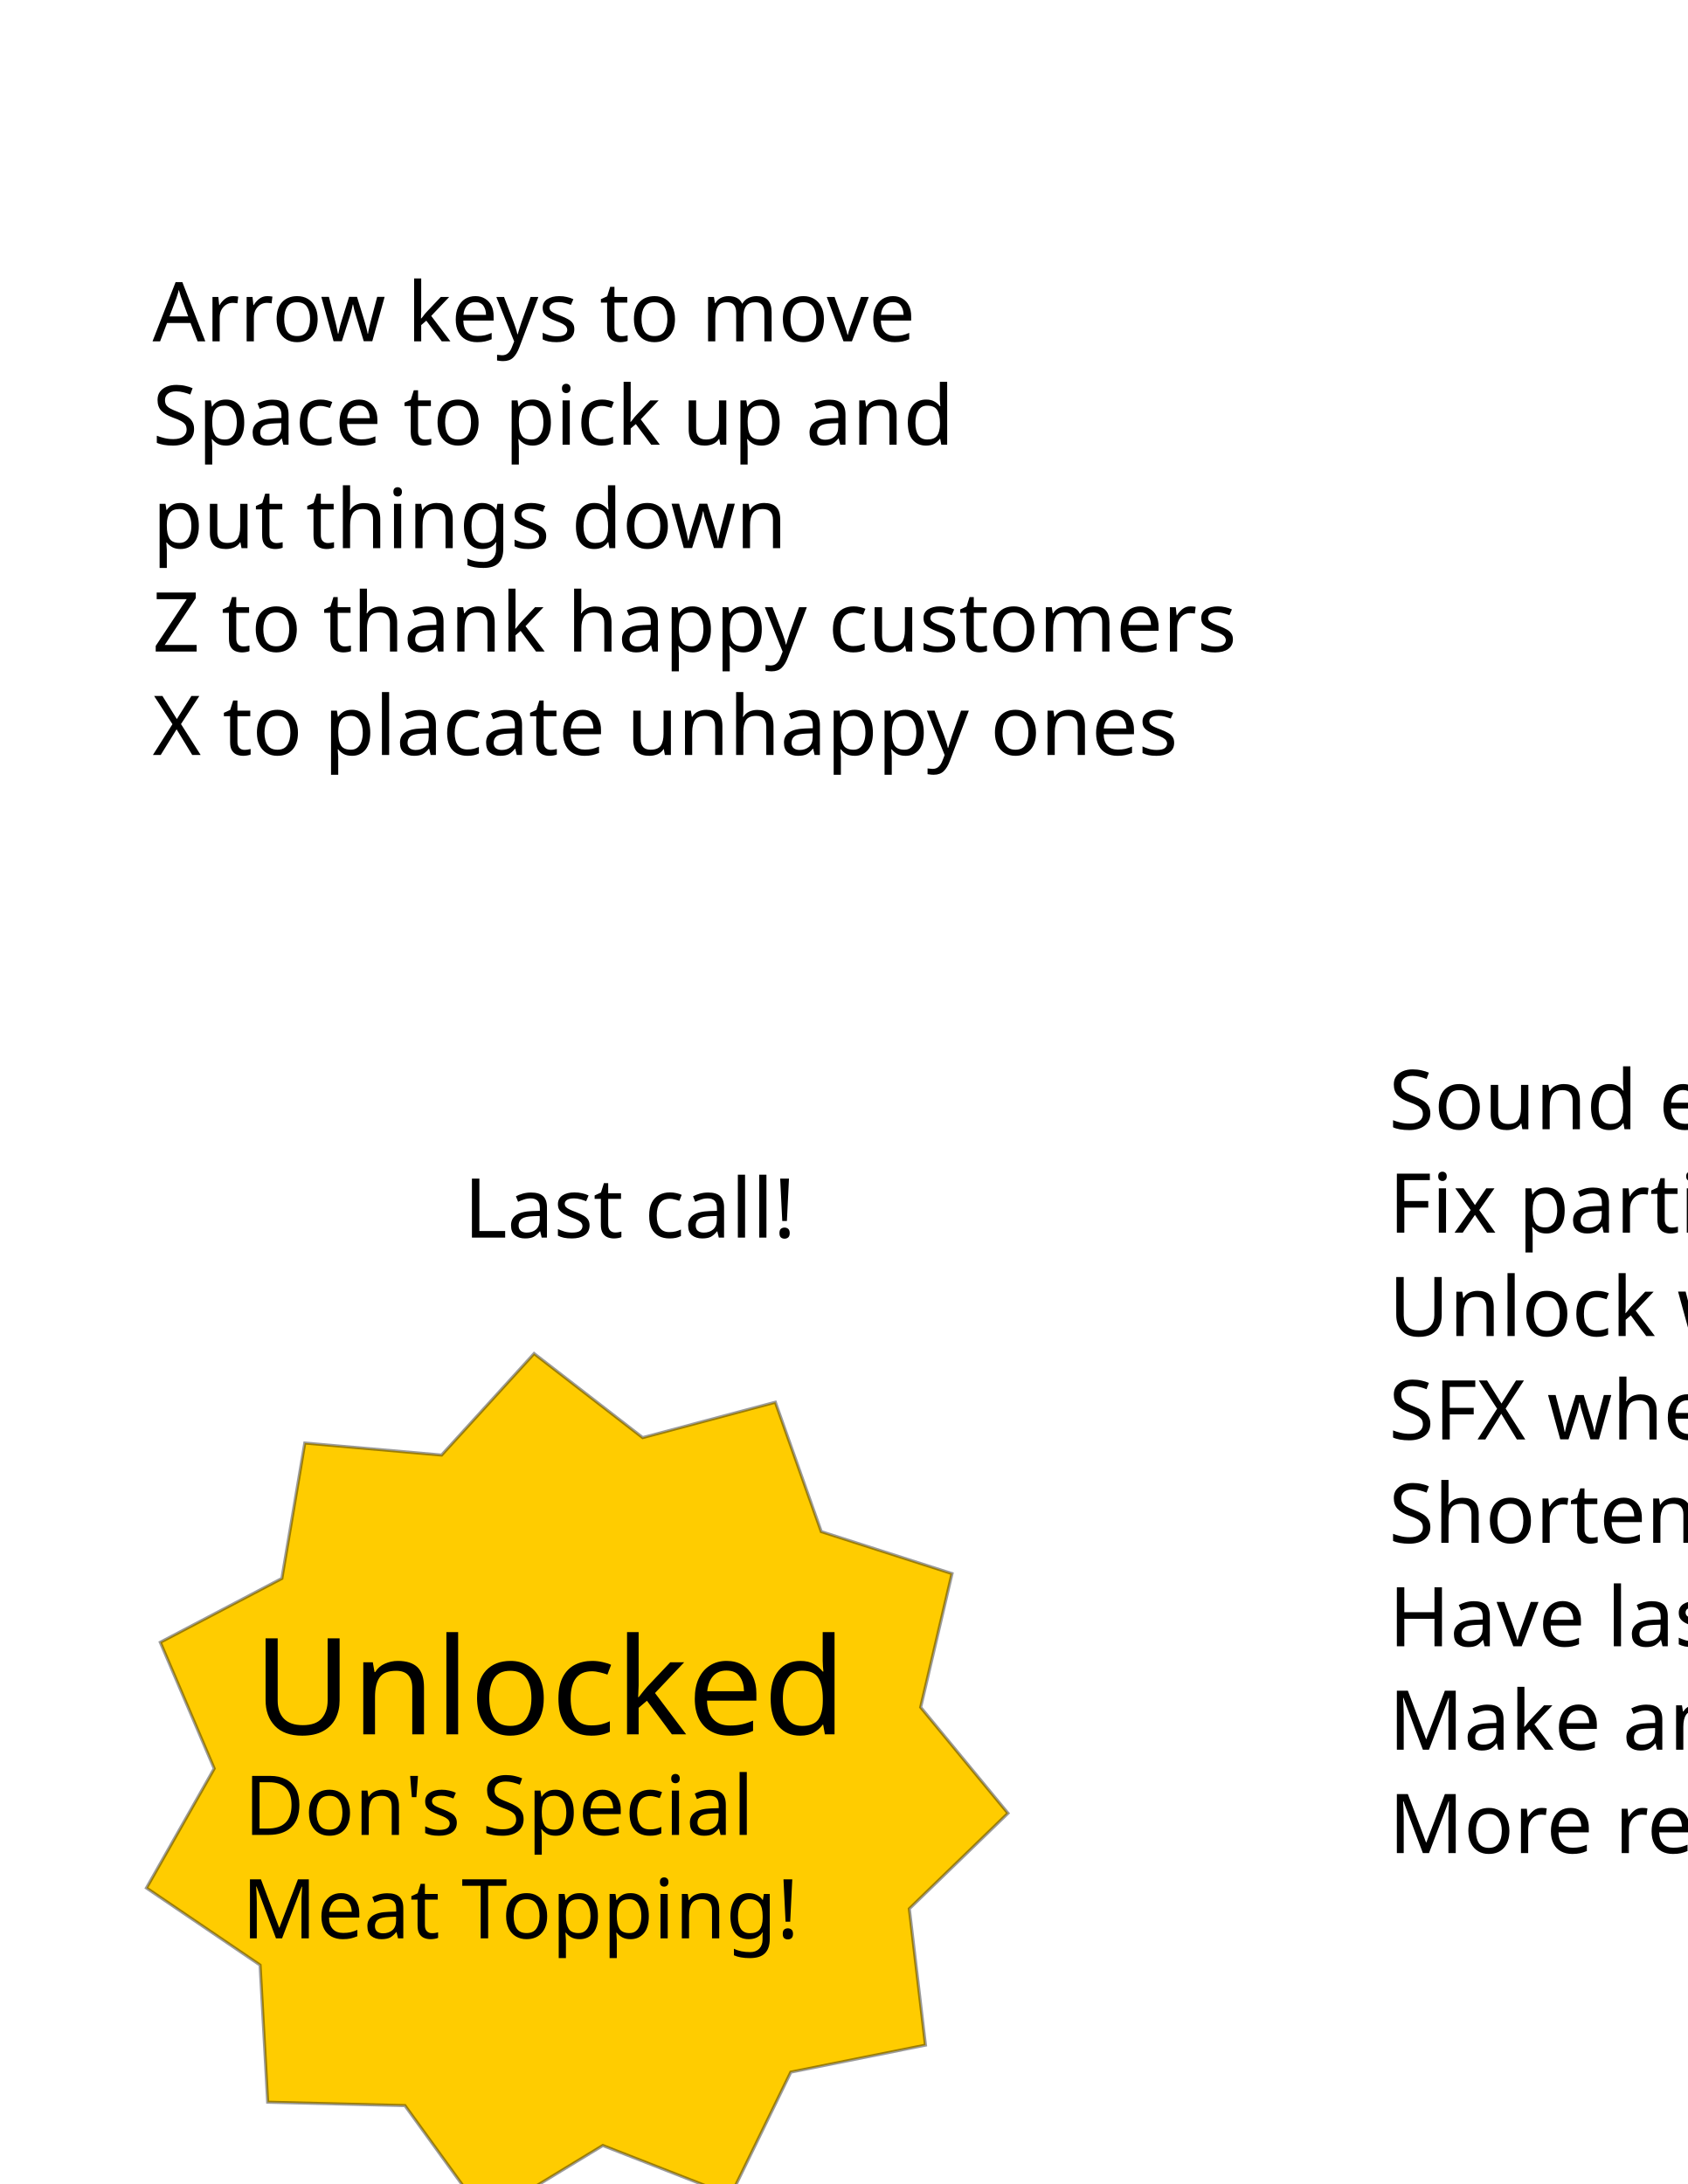
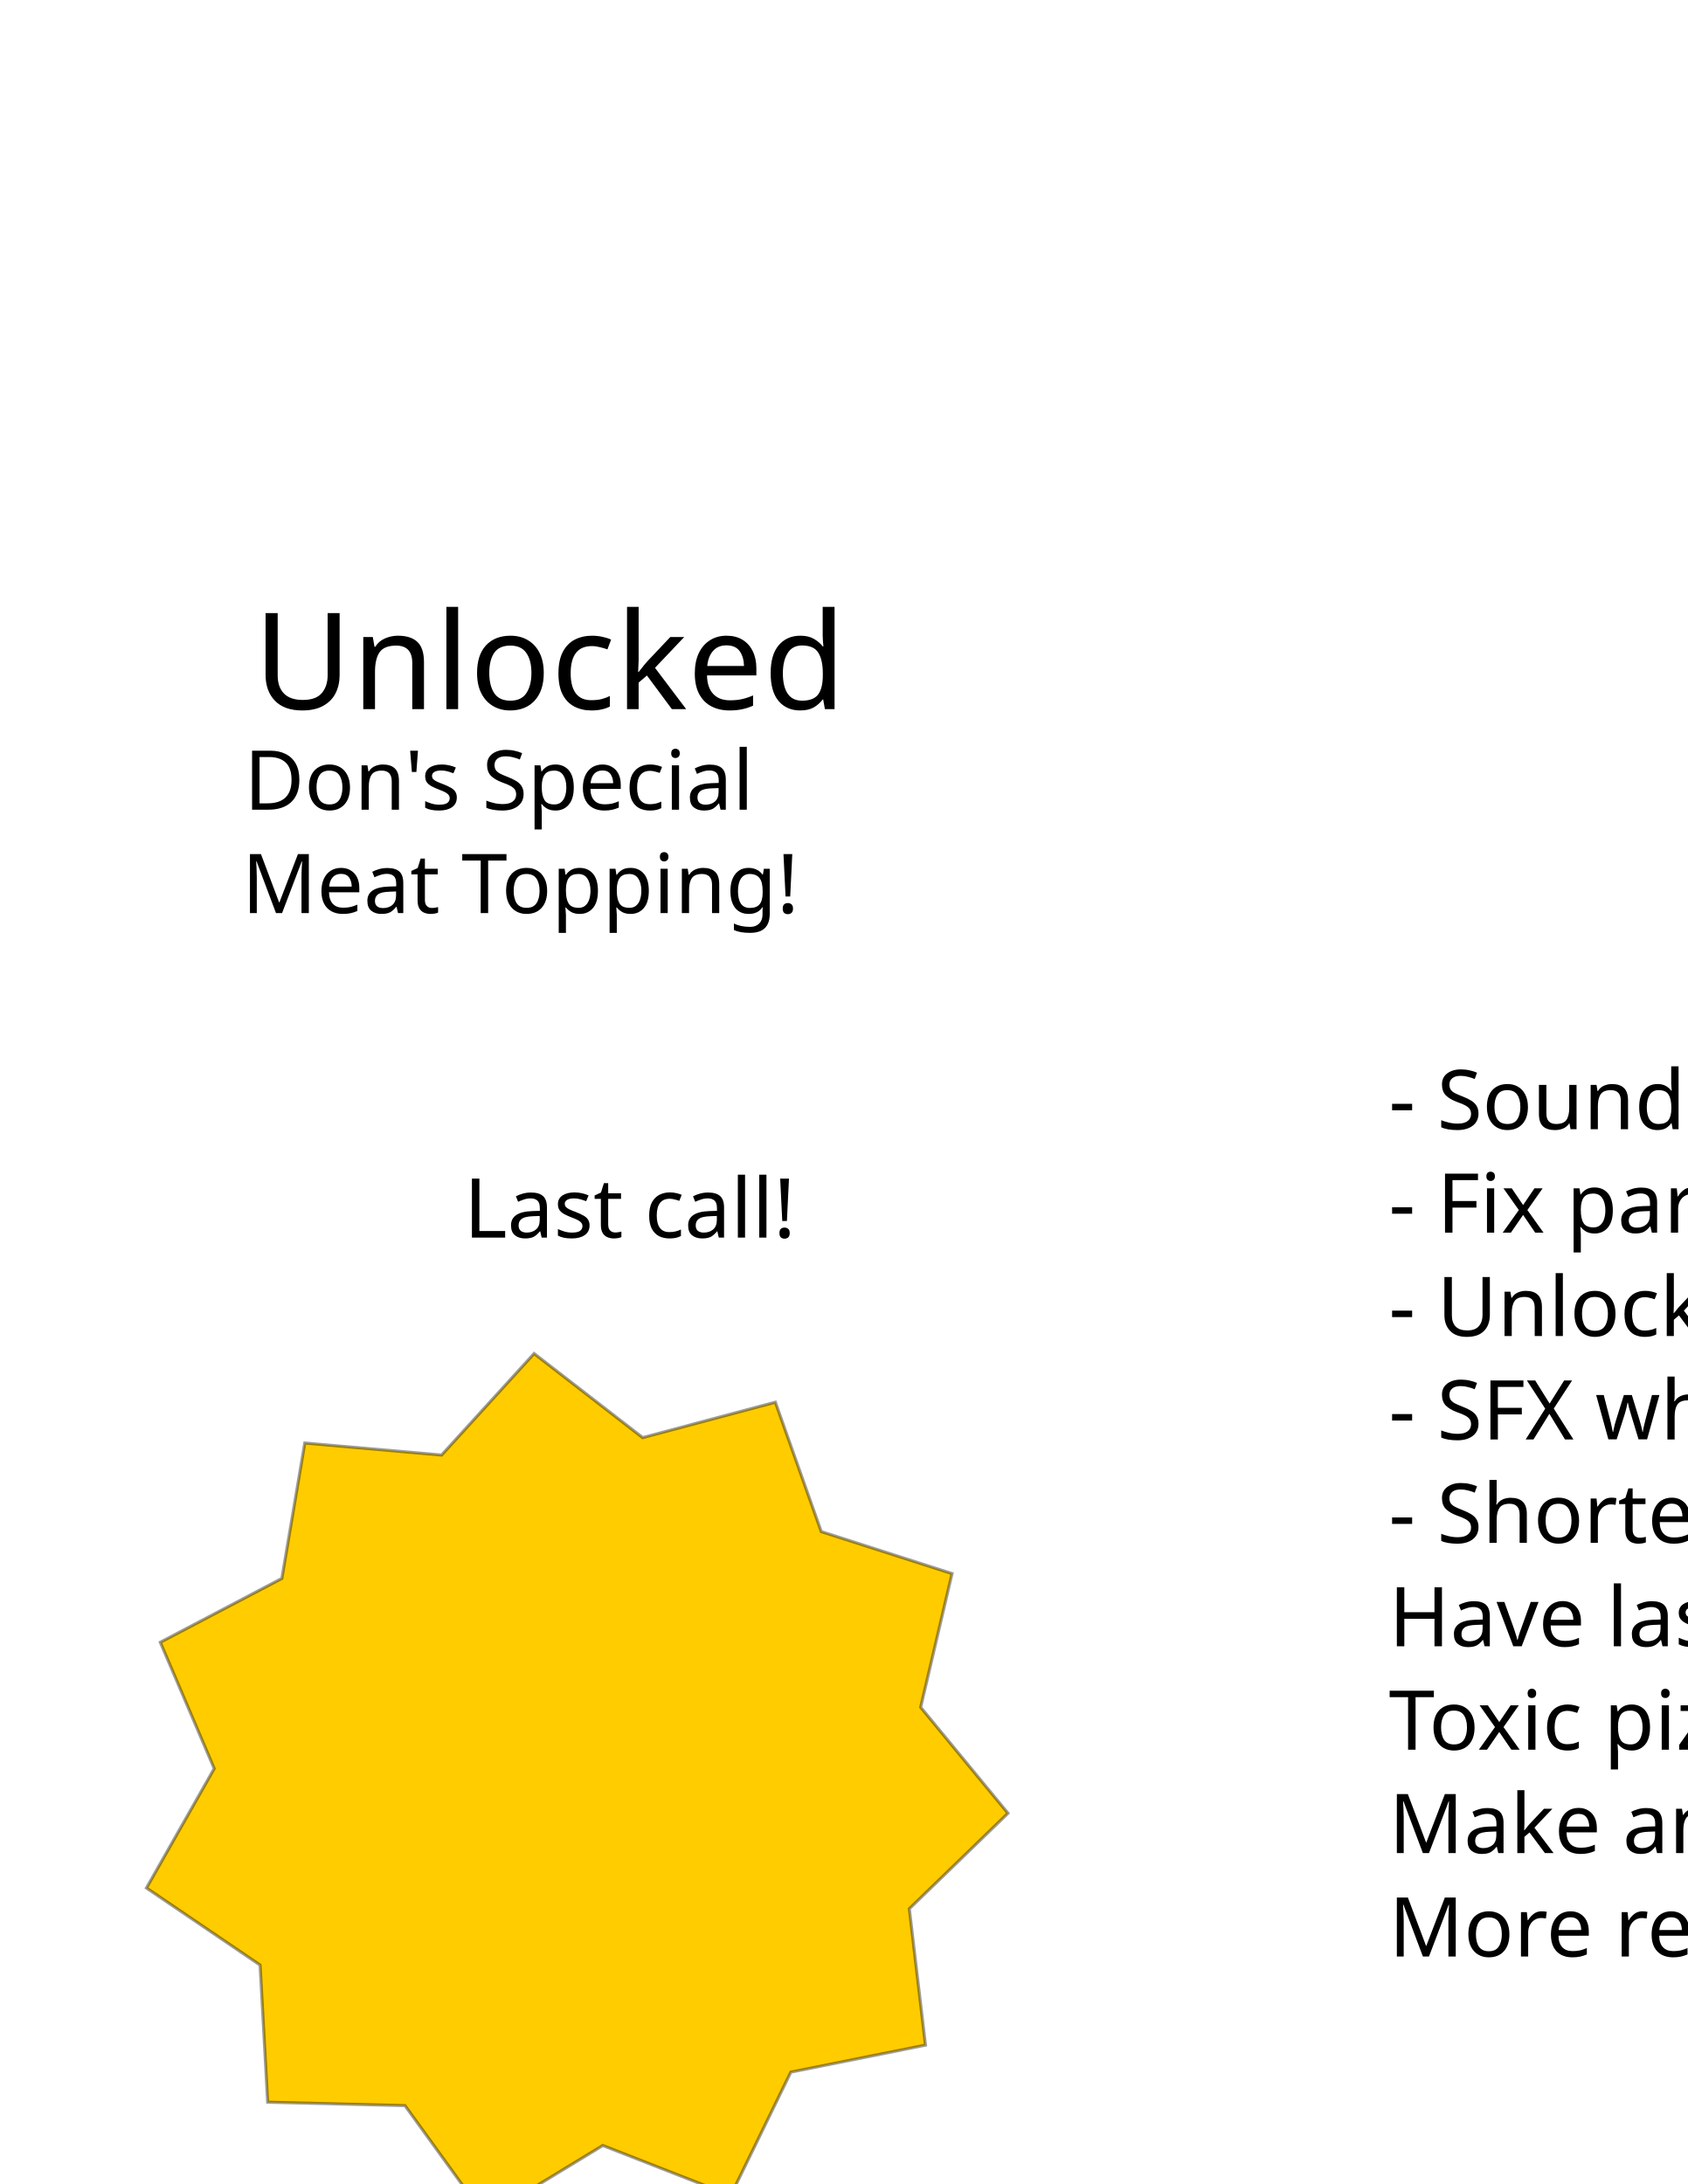
<svg xmlns="http://www.w3.org/2000/svg" width="8.5in" height="11in" viewBox="0 0 215.9 279.4" version="1.1" id="svg8">
  <defs id="defs2" />
  <g id="layer1" transform="translate(0,-17.6)">
-     <text xml:space="preserve" style="font-style:normal;font-variant:normal;font-weight:normal;font-stretch:normal;font-size:10.583px;line-height:1.25;font-family:'Roboto Mono';-inkscape-font-specification:'Roboto Mono';letter-spacing:0px;word-spacing:0px;fill:#000000;fill-opacity:1;stroke:none;stroke-width:0.265" x="19.511" y="61.268" id="text814">
-       <tspan id="tspan812" x="19.511" y="61.268" style="stroke-width:0.265">Arrow keys to move</tspan>
-       <tspan x="19.511" y="74.497" style="stroke-width:0.265" id="tspan816">Space to pick up and</tspan>
-       <tspan x="19.511" y="87.727" style="stroke-width:0.265" id="tspan818">put things down</tspan>
-       <tspan x="19.511" y="100.956" style="stroke-width:0.265" id="tspan838">Z to thank happy customers</tspan>
-       <tspan x="19.511" y="114.185" style="stroke-width:0.265" id="tspan840">X to placate unhappy ones</tspan>
-     </text>
    <text xml:space="preserve" style="font-style:normal;font-variant:normal;font-weight:normal;font-stretch:normal;font-size:10.583px;line-height:1.25;font-family:'Roboto Mono';-inkscape-font-specification:'Roboto Mono';letter-spacing:0px;word-spacing:0px;fill:#000000;fill-opacity:1;stroke:none;stroke-width:0.265" x="59.334" y="175.927" id="text822">
      <tspan id="tspan820" x="59.334" y="175.927" style="stroke-width:0.265">Last call!</tspan>
    </text>
    <path style="opacity:1;fill:#ffcc00;fill-opacity:1;stroke:#000000;stroke-width:0.392;stroke-linejoin:miter;stroke-miterlimit:4;stroke-dasharray:none;stroke-dashoffset:0;stroke-opacity:0.393" id="path832" d="m 101.158,282.687 -7.693,15.792 -16.357,-6.404 -15.01,9.126 -10.298,-14.231 -17.561,-0.437 -0.969,-17.54 -14.537,-9.862 8.667,-15.279 -6.897,-16.156 15.552,-8.168 2.932,-17.32 17.499,1.537 11.831,-12.985 13.89,10.753 16.973,-4.528 5.872,16.556 16.726,5.367 -4.011,17.102 11.169,13.558 -12.621,12.219 2.066,17.445 z" />
-     <text xml:space="preserve" style="font-style:normal;font-variant:normal;font-weight:normal;font-stretch:normal;font-size:10.583px;line-height:1.25;font-family:'Roboto Mono';-inkscape-font-specification:'Roboto Mono';letter-spacing:0px;word-spacing:0px;fill:#000000;fill-opacity:1;stroke:none;stroke-width:0.265" x="73.455" y="229.381" id="text826">
-       <tspan id="tspan824" x="73.455" y="239.112" style="font-weight:normal;text-align:center;text-anchor:middle;stroke-width:0.265" />
-       <tspan x="73.455" y="252.342" style="text-align:center;text-anchor:middle;stroke-width:0.265" id="tspan828">Don's Special</tspan>
-       <tspan x="73.455" y="265.571" style="text-align:center;text-anchor:middle;stroke-width:0.265" id="tspan830">Meat Topping!</tspan>
+     <text xml:space="preserve" style="font-style:normal;font-variant:normal;font-weight:normal;font-stretch:normal;font-size:10.583px;line-height:1.25;font-family:'Roboto Mono';-inkscape-font-specification:'Roboto Mono';letter-spacing:0px;word-spacing:0px;fill:#000000;fill-opacity:1;stroke:none;stroke-width:0.265" x="73.455" y="98.223" id="text826">
+       <tspan id="tspan824" x="73.455" y="107.955" style="font-weight:normal;text-align:center;text-anchor:middle;stroke-width:0.265" />
+       <tspan x="73.455" y="121.184" style="text-align:center;text-anchor:middle;stroke-width:0.265" id="tspan828">Don's Special</tspan>
+       <tspan x="73.455" y="134.413" style="text-align:center;text-anchor:middle;stroke-width:0.265" id="tspan830">Meat Topping!</tspan>
    </text>
-     <text xml:space="preserve" style="font-style:normal;font-variant:normal;font-weight:normal;font-stretch:normal;font-size:17.203px;line-height:1.25;font-family:'Roboto Mono';-inkscape-font-specification:'Roboto Mono';letter-spacing:0px;word-spacing:0px;fill:#000000;fill-opacity:1;stroke:none;stroke-width:0.43" x="32.425" y="239.472" id="text836">
-       <tspan id="tspan834" x="32.425" y="239.472" style="stroke-width:0.43">Unlocked</tspan>
+     <text xml:space="preserve" style="font-style:normal;font-variant:normal;font-weight:normal;font-stretch:normal;font-size:17.203px;line-height:1.25;font-family:'Roboto Mono';-inkscape-font-specification:'Roboto Mono';letter-spacing:0px;word-spacing:0px;fill:#000000;fill-opacity:1;stroke:none;stroke-width:0.43" x="32.425" y="108.315" id="text836">
+       <tspan id="tspan834" x="32.425" y="108.315" style="stroke-width:0.43">Unlocked</tspan>
    </text>
    <text xml:space="preserve" style="font-style:normal;font-variant:normal;font-weight:normal;font-stretch:normal;font-size:10.583px;line-height:1.25;font-family:'Roboto Mono';-inkscape-font-specification:'Roboto Mono';letter-spacing:0px;word-spacing:0px;fill:#000000;fill-opacity:1;stroke:none;stroke-width:0.265" x="177.649" y="162.062" id="text844">
-       <tspan id="tspan842" x="177.649" y="162.062" style="stroke-width:0.265">Sound effects</tspan>
-       <tspan x="177.649" y="175.292" style="stroke-width:0.265" id="tspan848">Fix particle system bug</tspan>
-       <tspan x="177.649" y="188.521" style="stroke-width:0.265" id="tspan846">Unlock when buying first upgrade</tspan>
-       <tspan x="177.649" y="201.75" style="stroke-width:0.265" id="tspan850">SFX when buying upgrades</tspan>
-       <tspan x="177.649" y="214.979" style="stroke-width:0.265" id="tspan852">Shorten level time by 20 sec</tspan>
+       <tspan id="tspan842" x="177.649" y="162.062" style="stroke-width:0.265">- Sound effects</tspan>
+       <tspan x="177.649" y="175.292" style="stroke-width:0.265" id="tspan848">- Fix particle system bug</tspan>
+       <tspan x="177.649" y="188.521" style="stroke-width:0.265" id="tspan846">- Unlock when buying first upgrade</tspan>
+       <tspan x="177.649" y="201.75" style="stroke-width:0.265" id="tspan850">- SFX when buying upgrades</tspan>
+       <tspan x="177.649" y="214.979" style="stroke-width:0.265" id="tspan852">- Shorten level time by 30 sec</tspan>
      <tspan x="177.649" y="228.208" style="stroke-width:0.265" id="tspan854">Have last call badge pop up</tspan>
-       <tspan x="177.649" y="241.438" style="stroke-width:0.265" id="tspan856">Make an ending!</tspan>
-       <tspan x="177.649" y="254.667" style="stroke-width:0.265" id="tspan841">More reviews!</tspan>
+       <tspan x="177.649" y="241.438" style="stroke-width:0.265" id="tspan843">Toxic pizza when ingredients are wrong</tspan>
+       <tspan x="177.649" y="254.667" style="stroke-width:0.265" id="tspan856">Make an ending!</tspan>
+       <tspan x="177.649" y="267.896" style="stroke-width:0.265" id="tspan841">More reviews!</tspan>
    </text>
  </g>
</svg>
